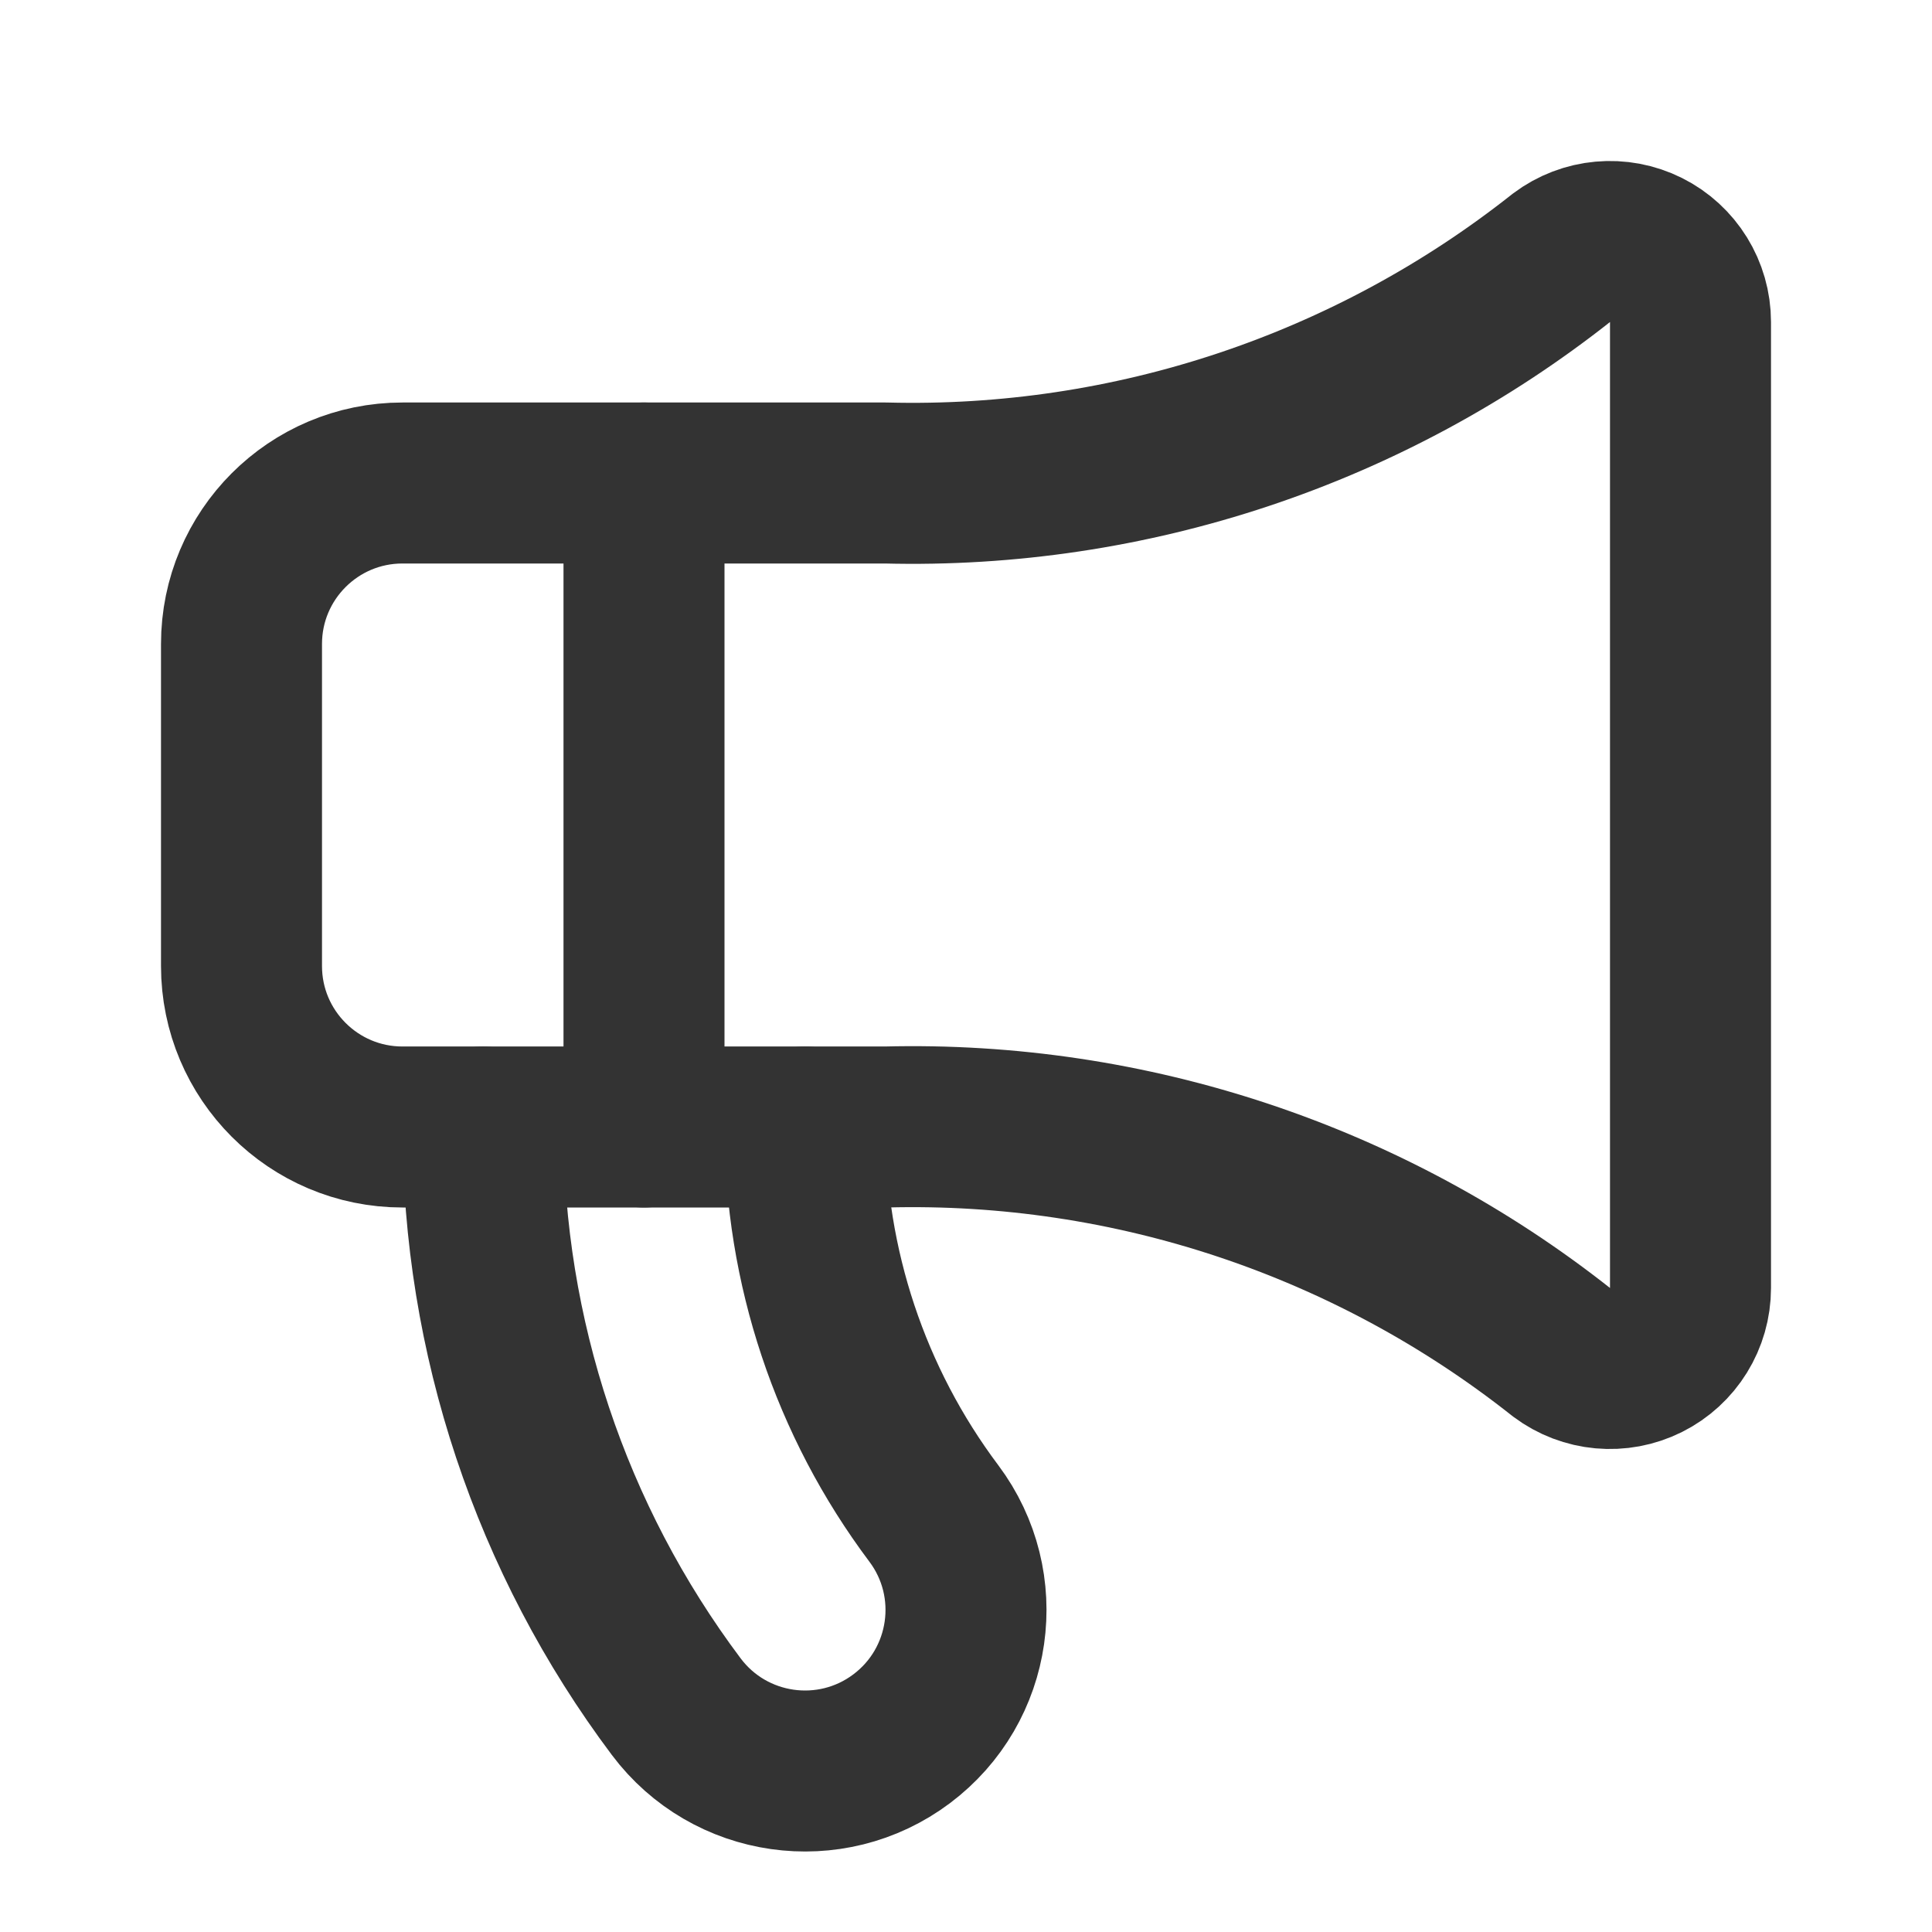
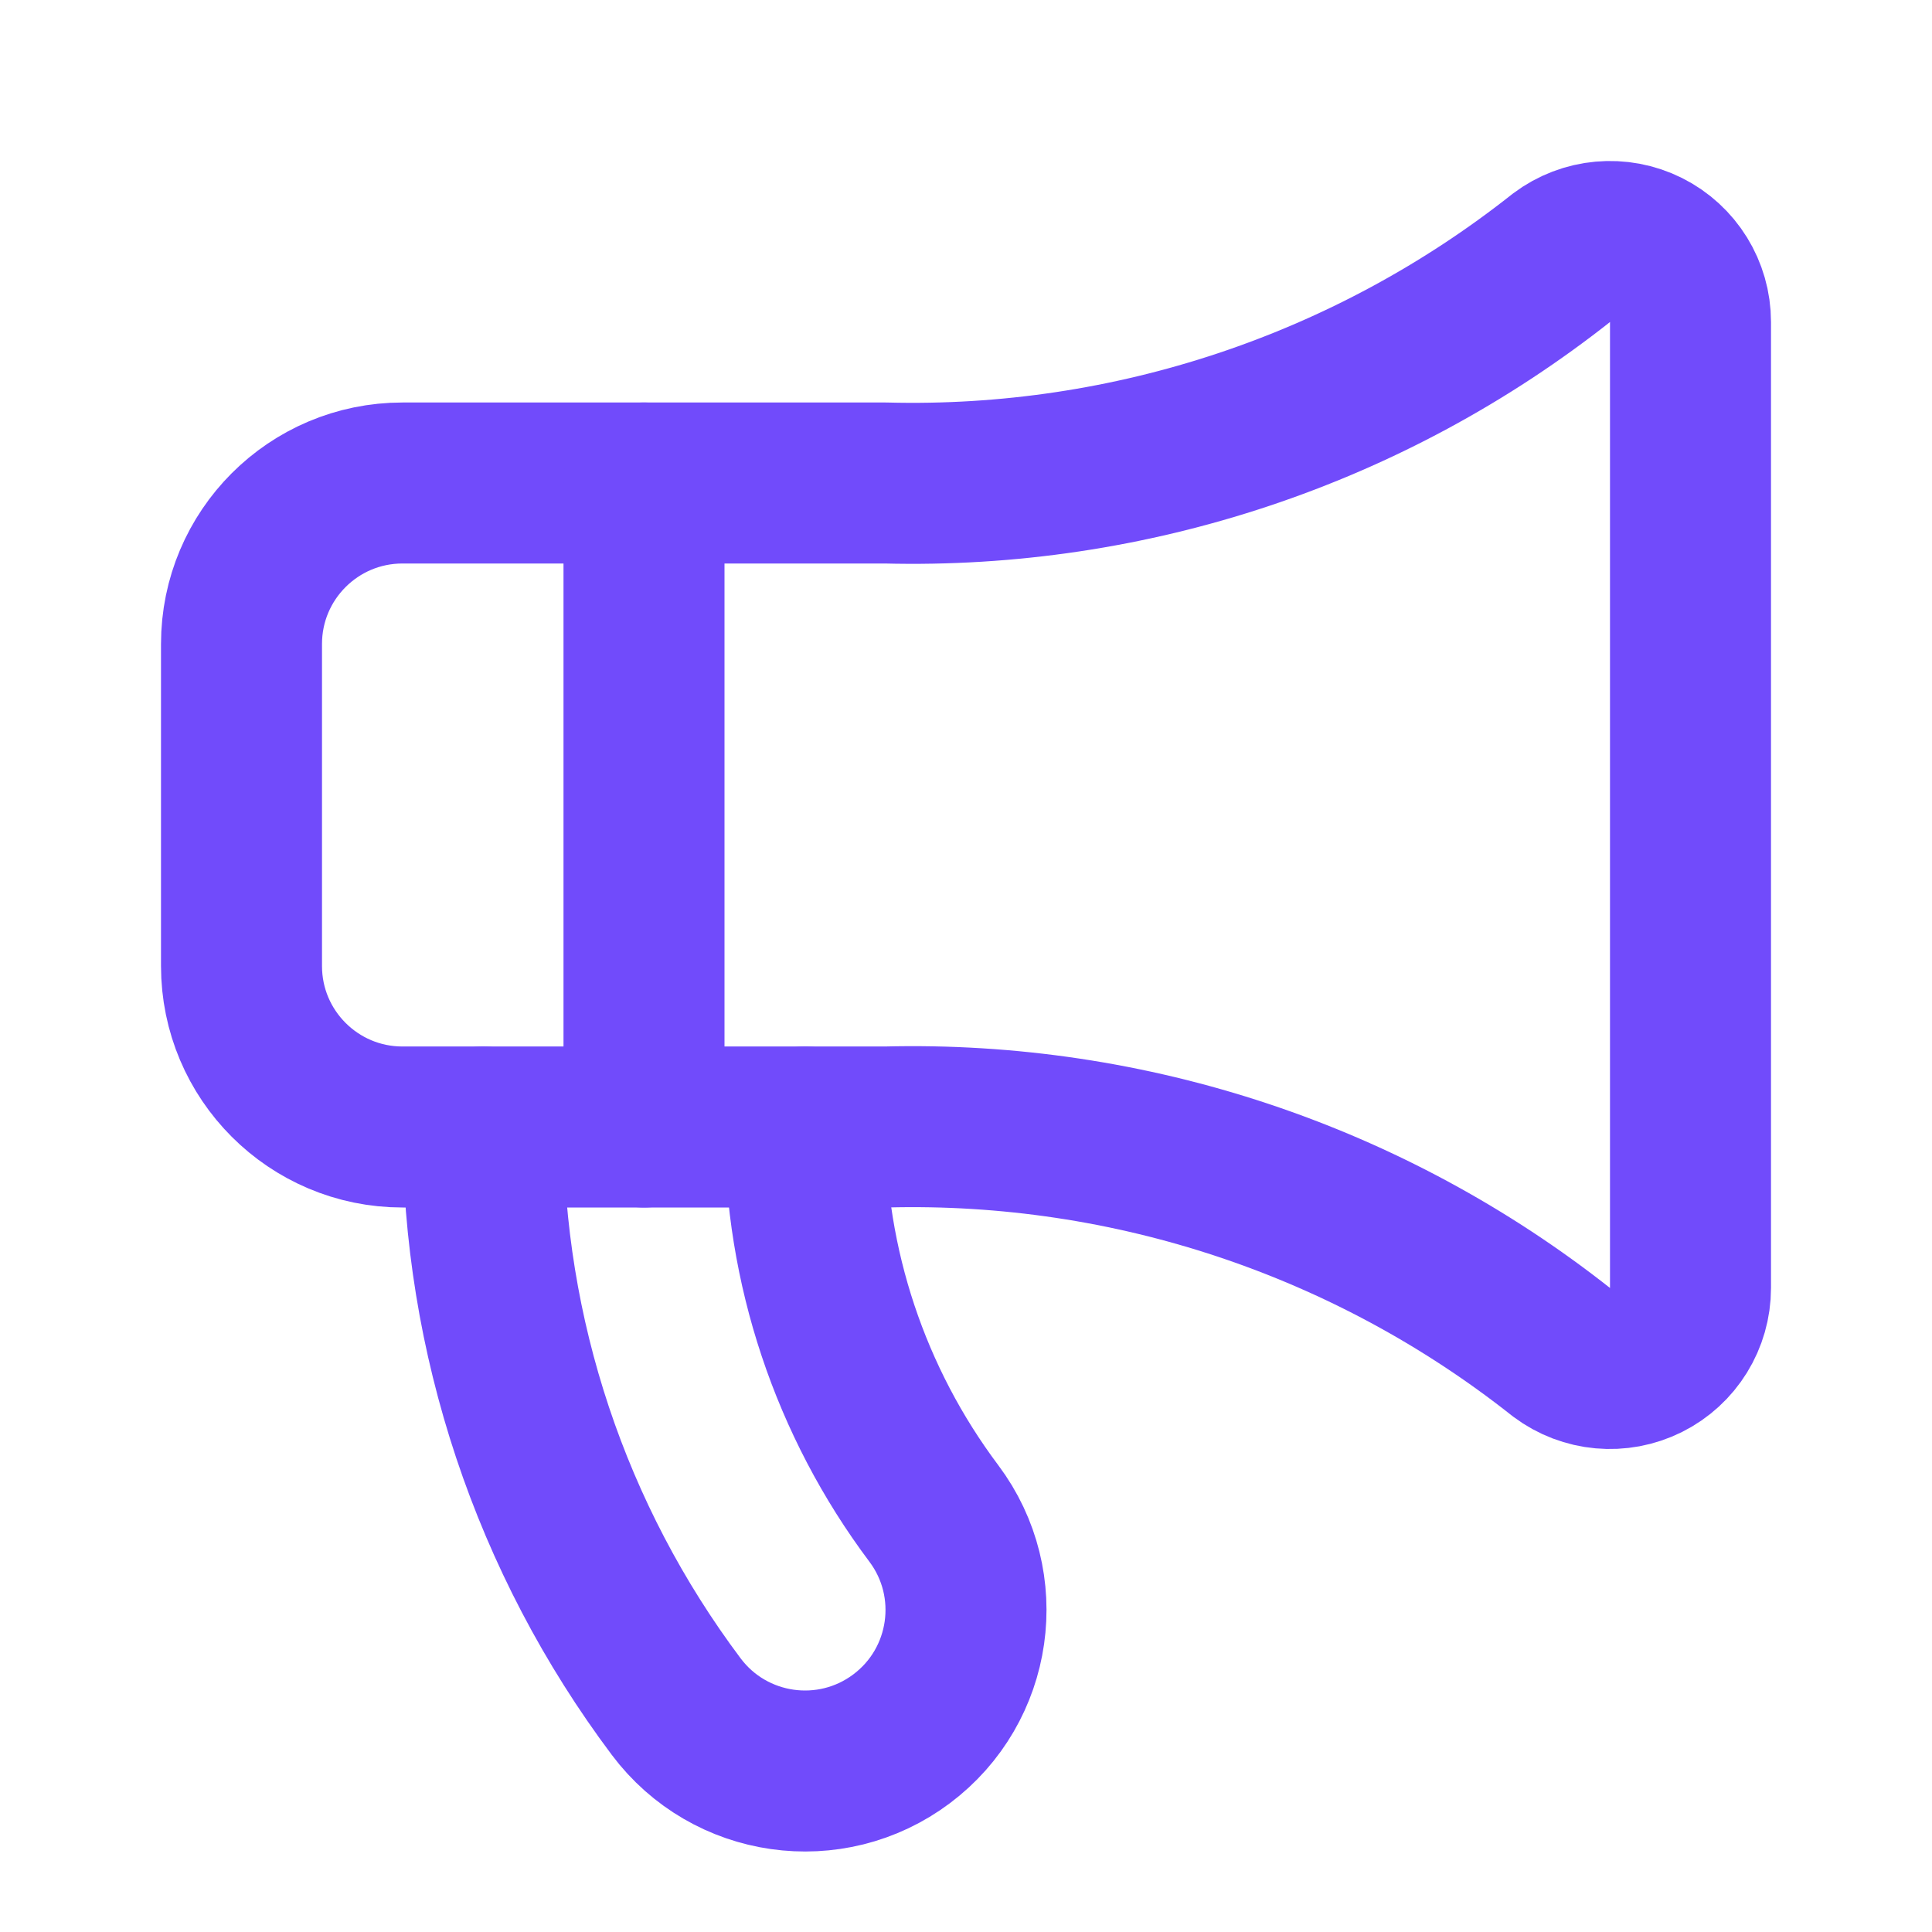
- <svg xmlns="http://www.w3.org/2000/svg" width="24" height="24" viewBox="0 0 24 24" fill="none" stroke="#333333" stroke-width="2" stroke-linecap="round" stroke-linejoin="round">
+ <svg xmlns="http://www.w3.org/2000/svg" width="24" height="24" viewBox="0 0 24 24" fill="none" stroke="#714BFB" stroke-width="2" stroke-linecap="round" stroke-linejoin="round">
  <path d="M11 6a13 13 0 0 0 8.4-2.8A1 1 0 0 1 21 4v12a1 1 0 0 1-1.6.8A13 13 0 0 0 11 14H5a2 2 0 0 1-2-2V8a2 2 0 0 1 2-2z" />
  <path d="M6 14a12 12 0 0 0 2.4 7.2 2 2 0 0 0 3.2-2.4A8 8 0 0 1 10 14" />
  <path d="M8 6v8" />
</svg>
